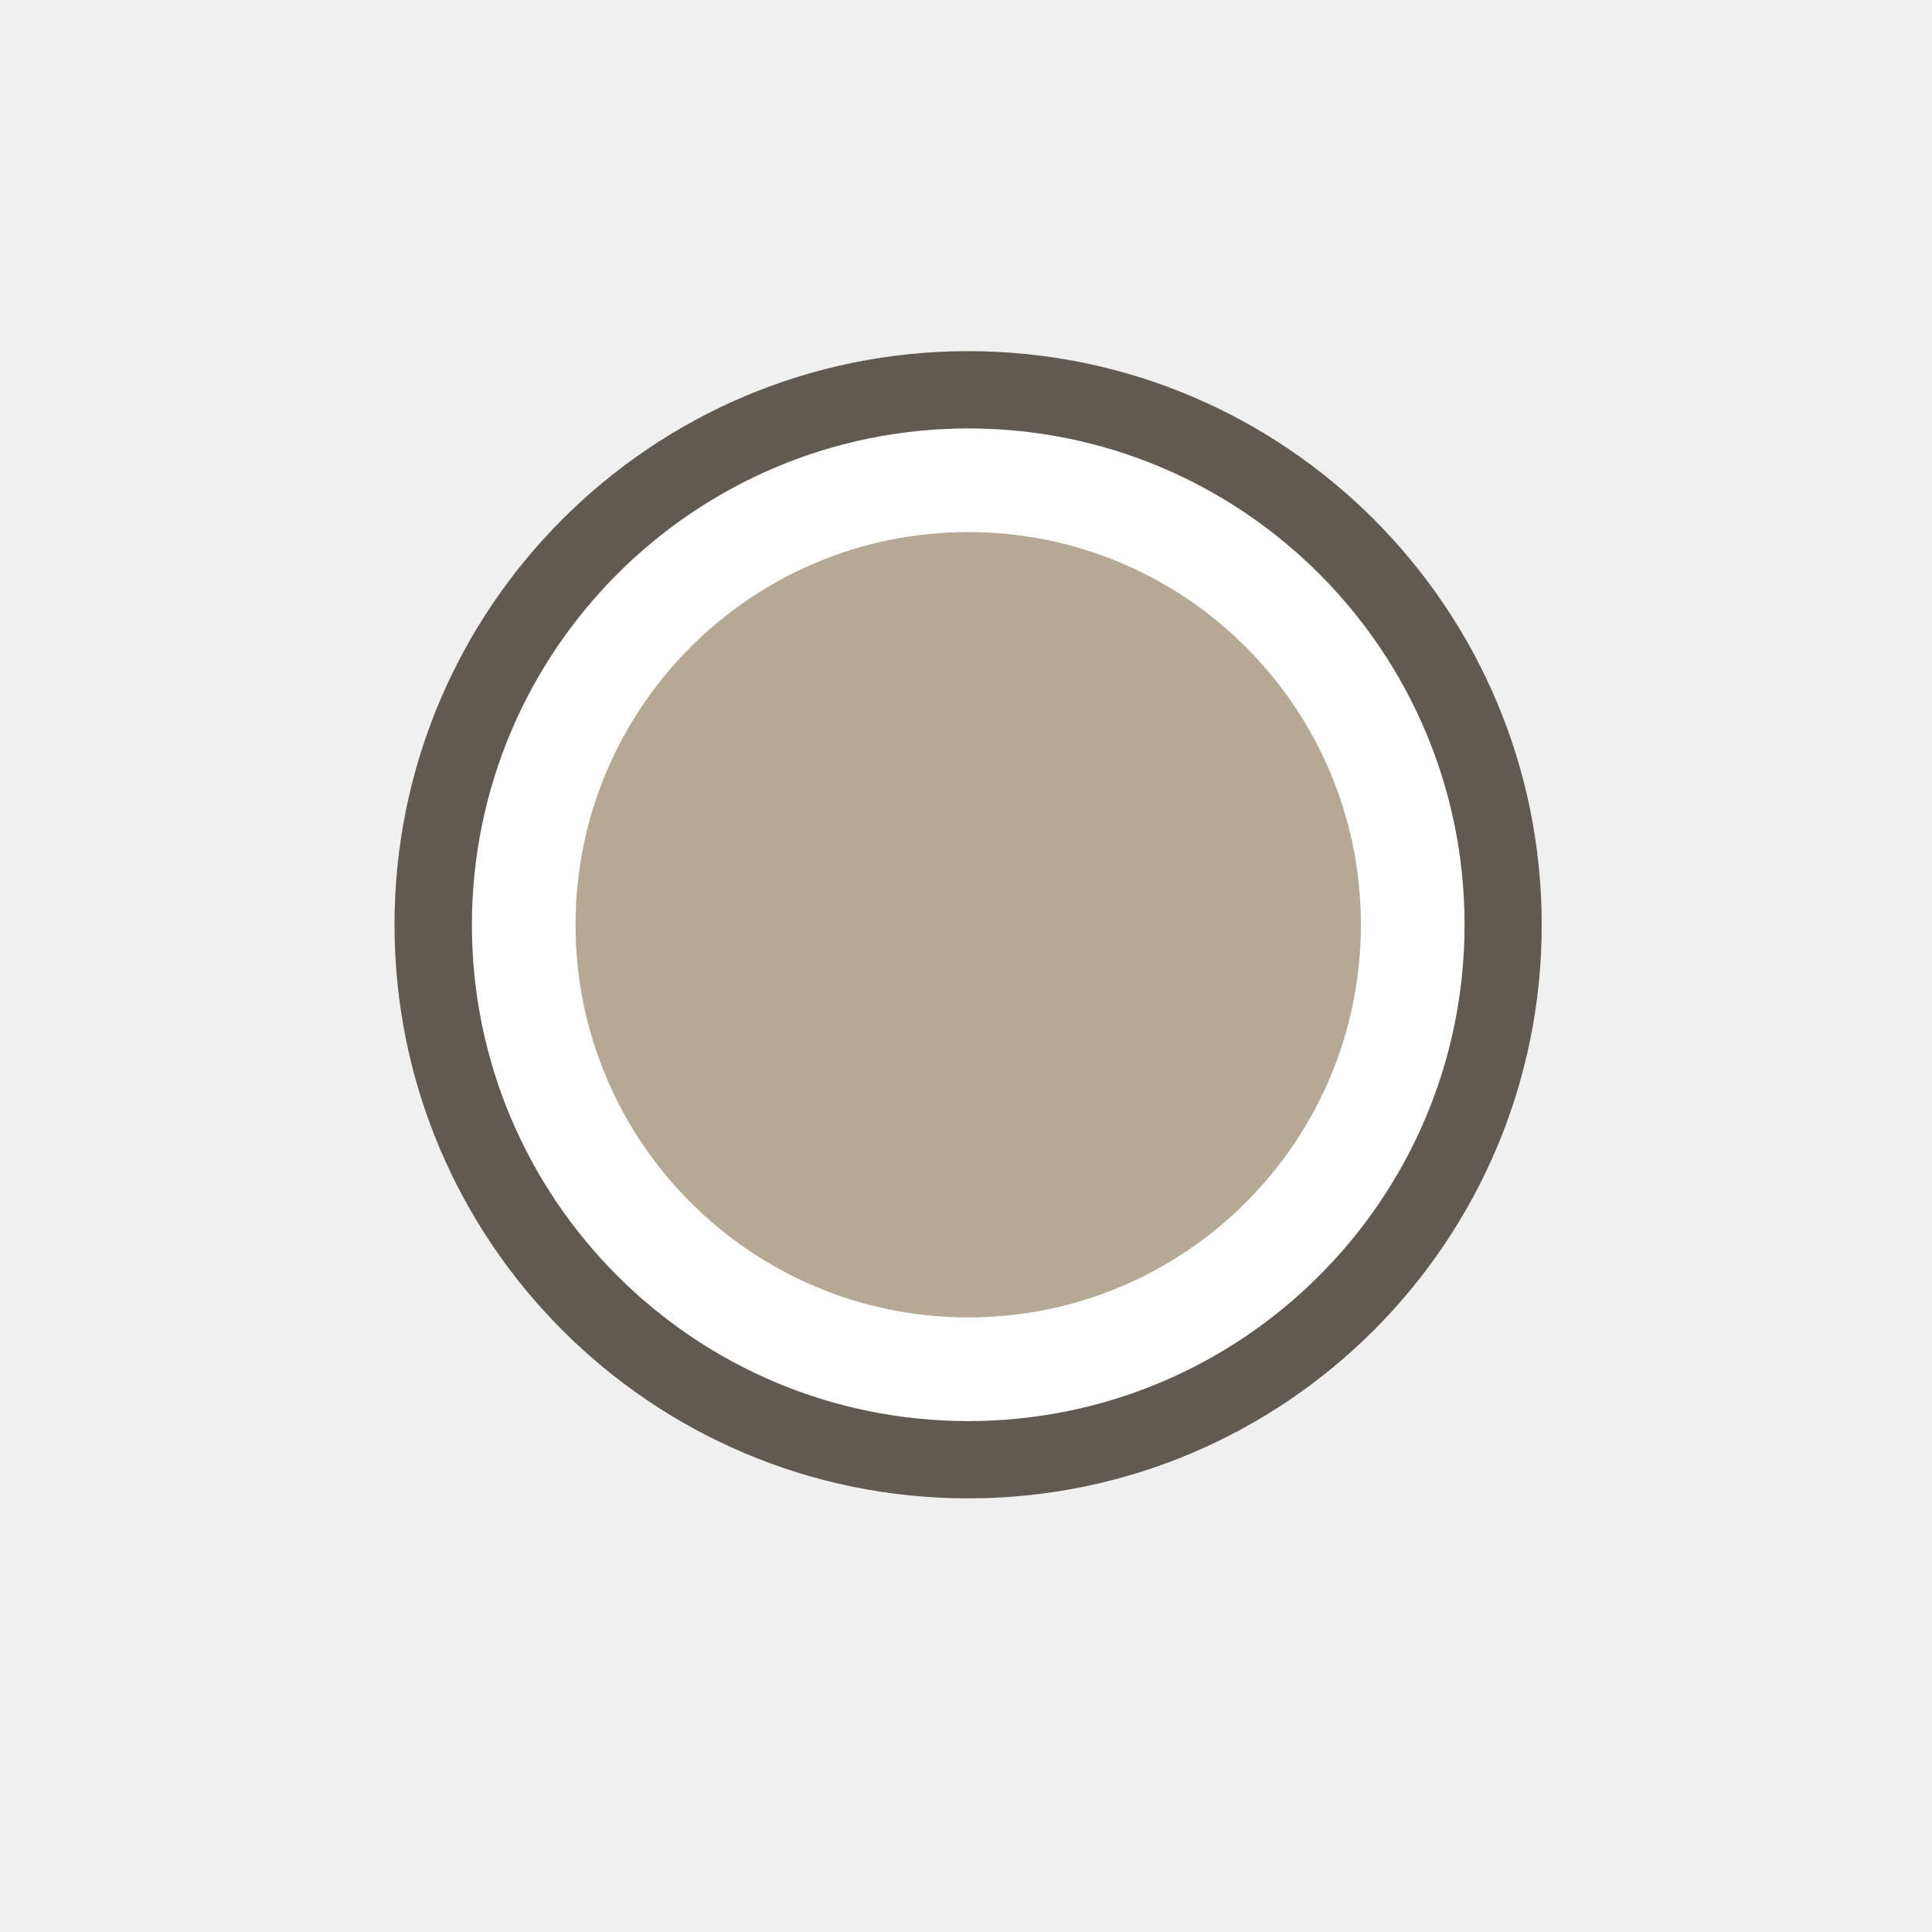
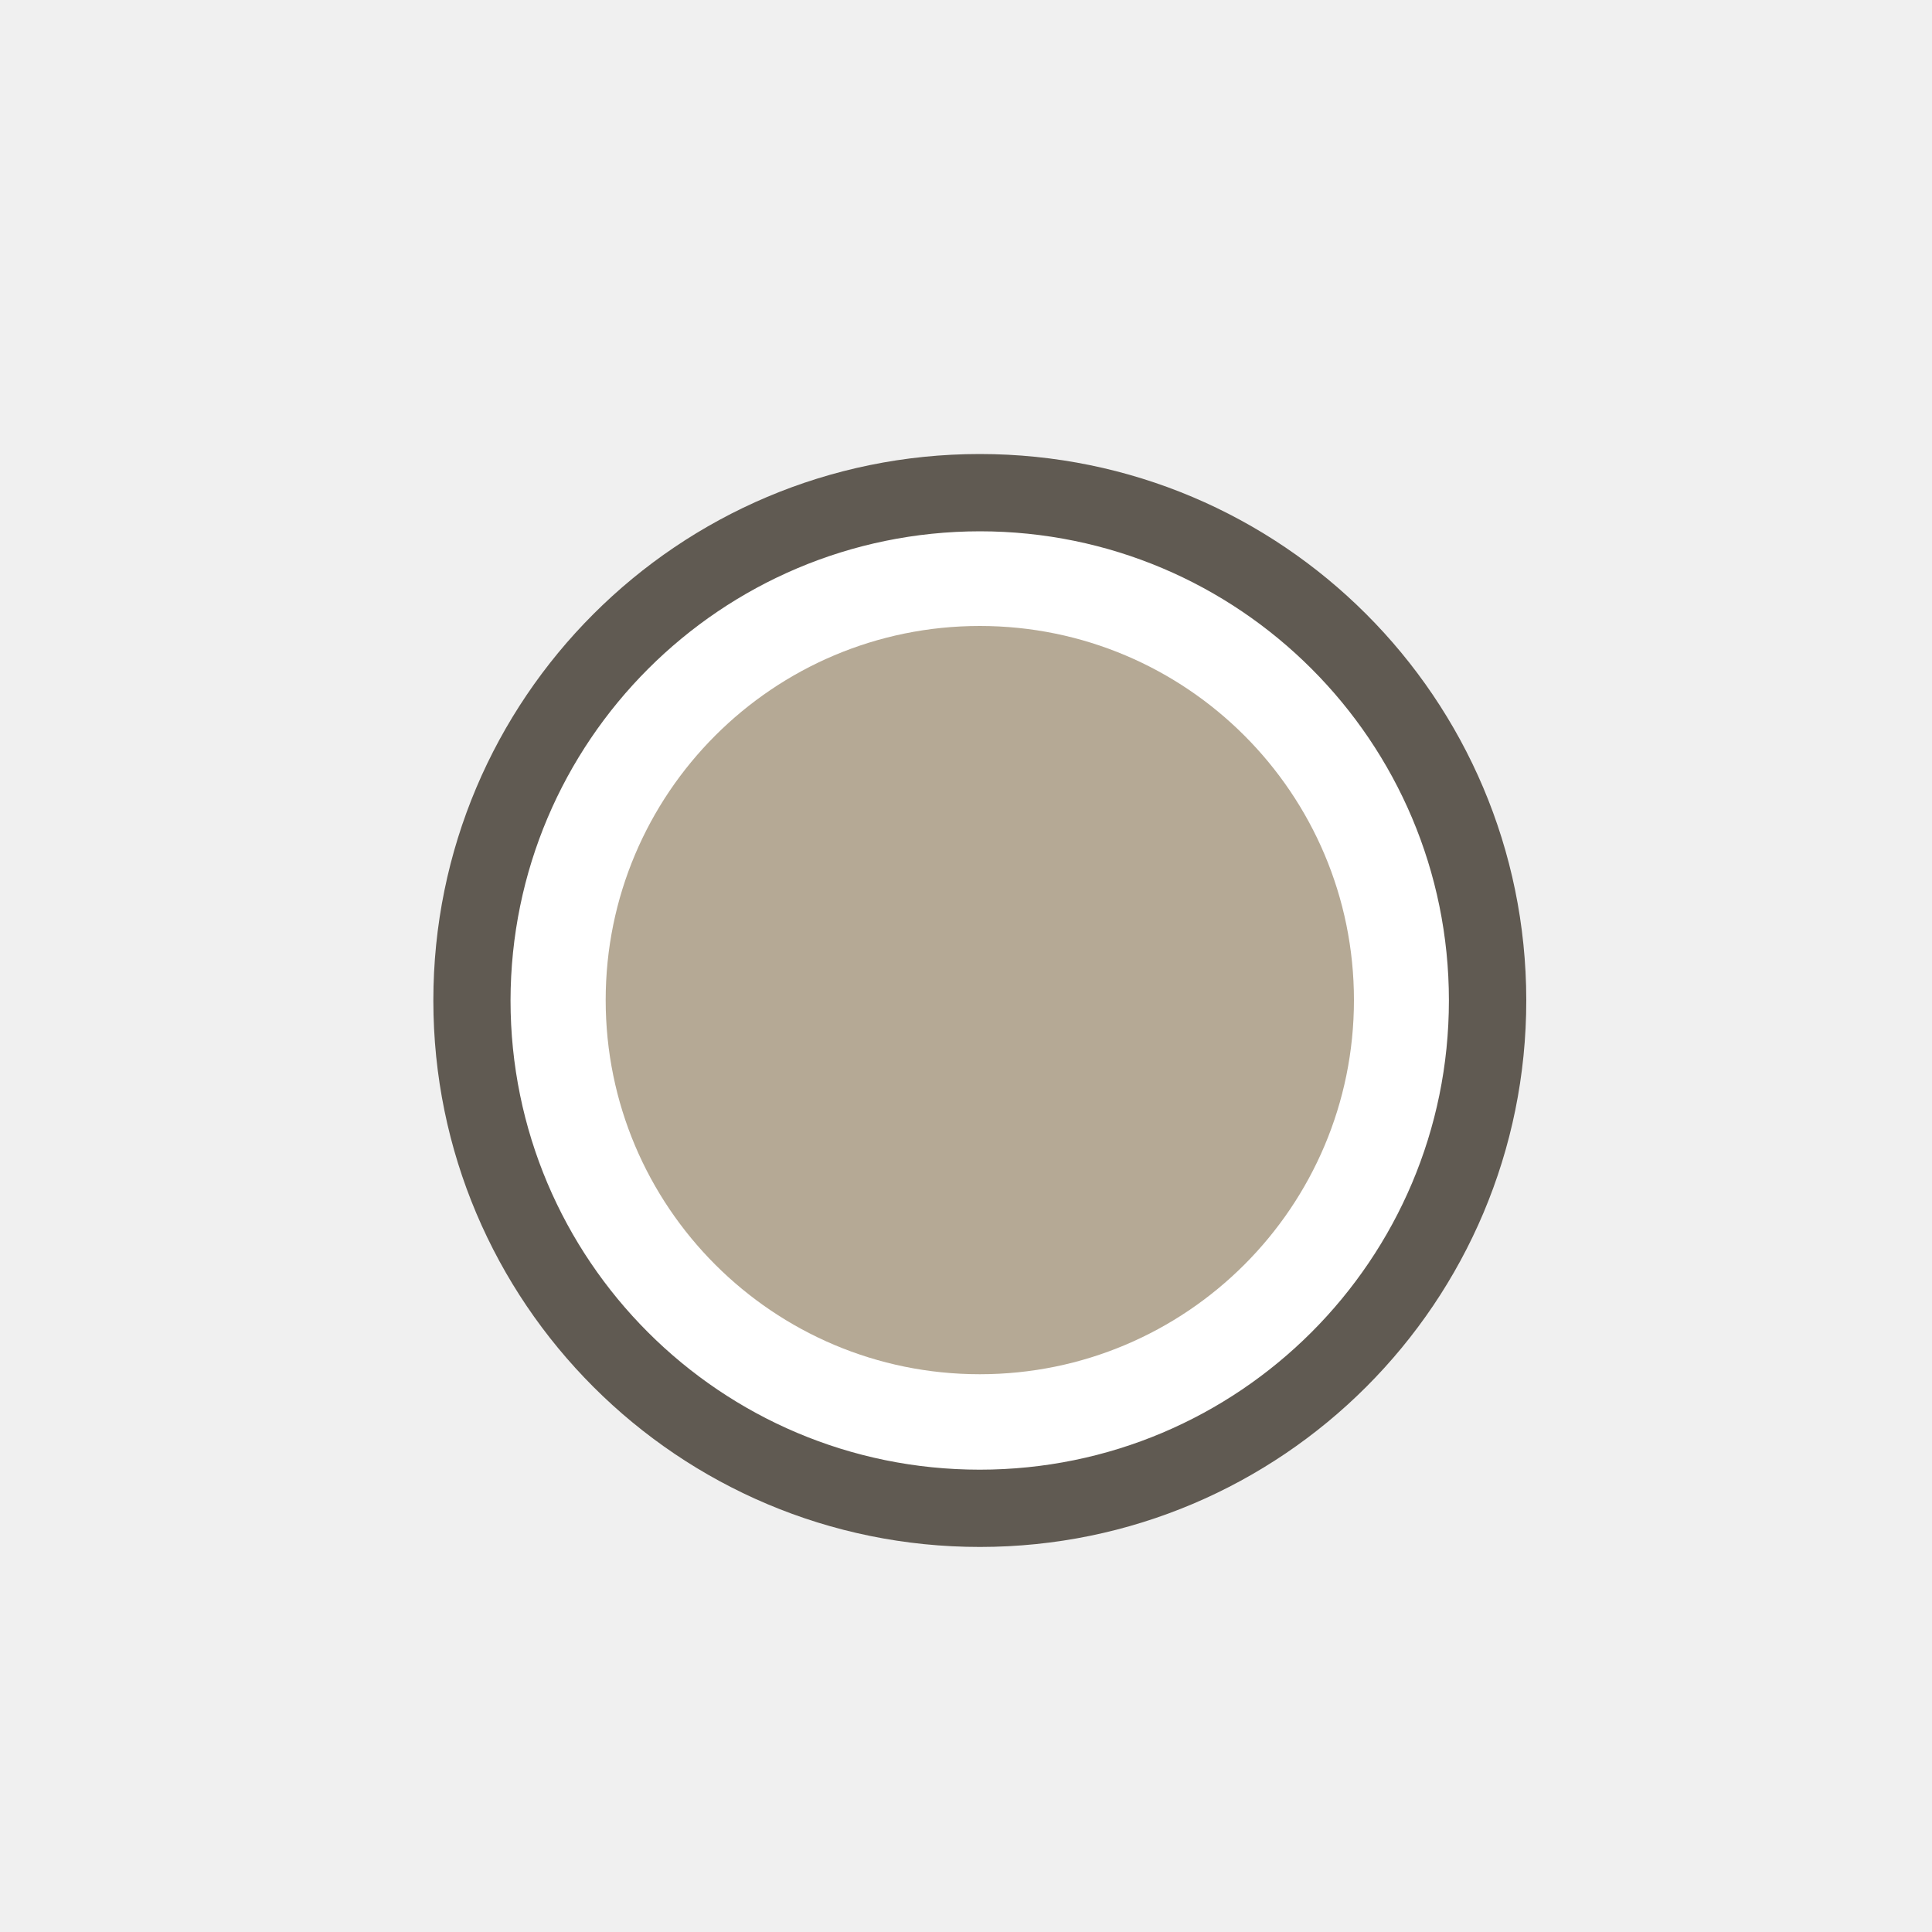
<svg xmlns="http://www.w3.org/2000/svg" id="Layer_1" data-name="Layer 1" viewBox="0 0 200 200">
  <defs>
    <style>.cls-1{fill:#fff;}.cls-2{fill:#605a52;}.cls-3{fill:#b5a995;}</style>
  </defs>
-   <circle class="cls-1" cx="100.23" cy="95.73" r="55.37" />
-   <path class="cls-2" d="M100.23,44.35A51.38,51.38,0,1,1,48.85,95.73a51.43,51.43,0,0,1,51.38-51.38m0-8A59.38,59.38,0,1,0,159.6,95.73a59.39,59.39,0,0,0-59.37-59.38Z" />
-   <circle class="cls-3" cx="100.23" cy="95.73" r="40.65" />
+   <circle class="cls-1" cx="101.43" cy="103.53" r="52.57" transform="translate(-22.64 178.46) rotate(-76.72)" />
+   <path class="cls-2" d="M101.43,55a48.57,48.57,0,1,1-48.58,48.57A48.63,48.63,0,0,1,101.43,55m0-8A56.57,56.57,0,1,0,158,103.53,56.58,56.58,0,0,0,101.43,47Z" />
+   <circle class="cls-3" cx="101.43" cy="103.53" r="38.73" />
</svg>
